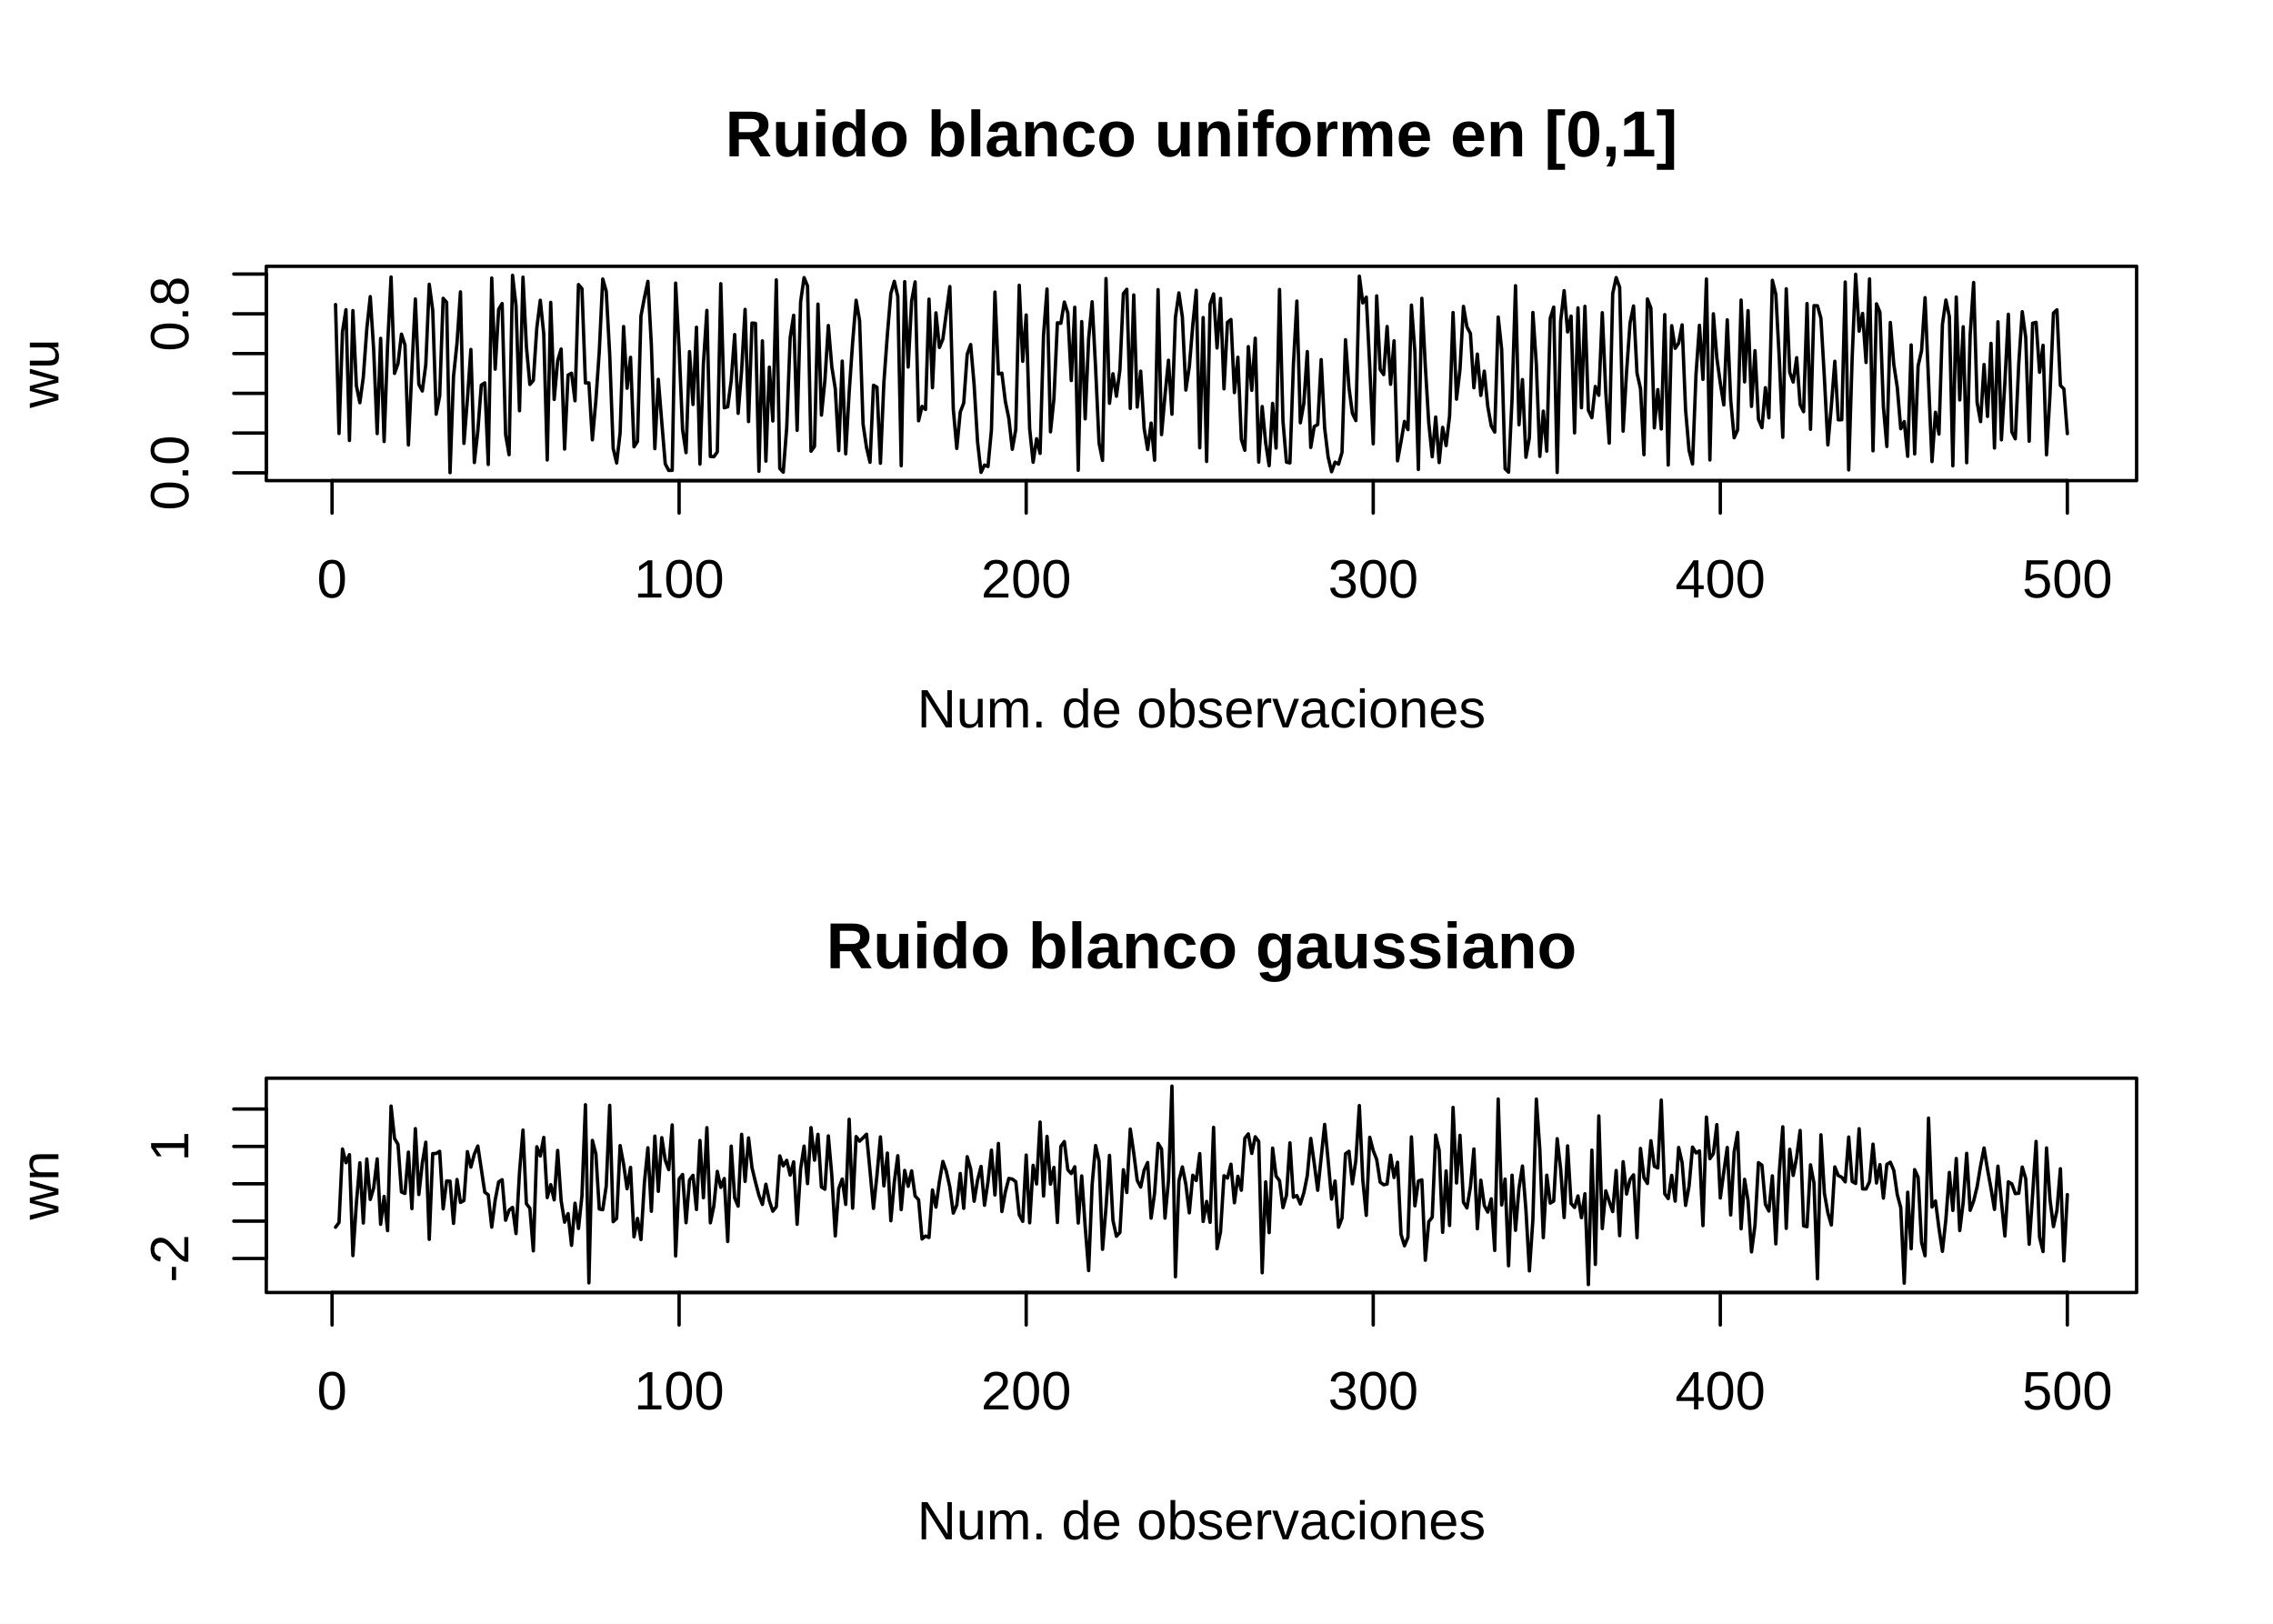
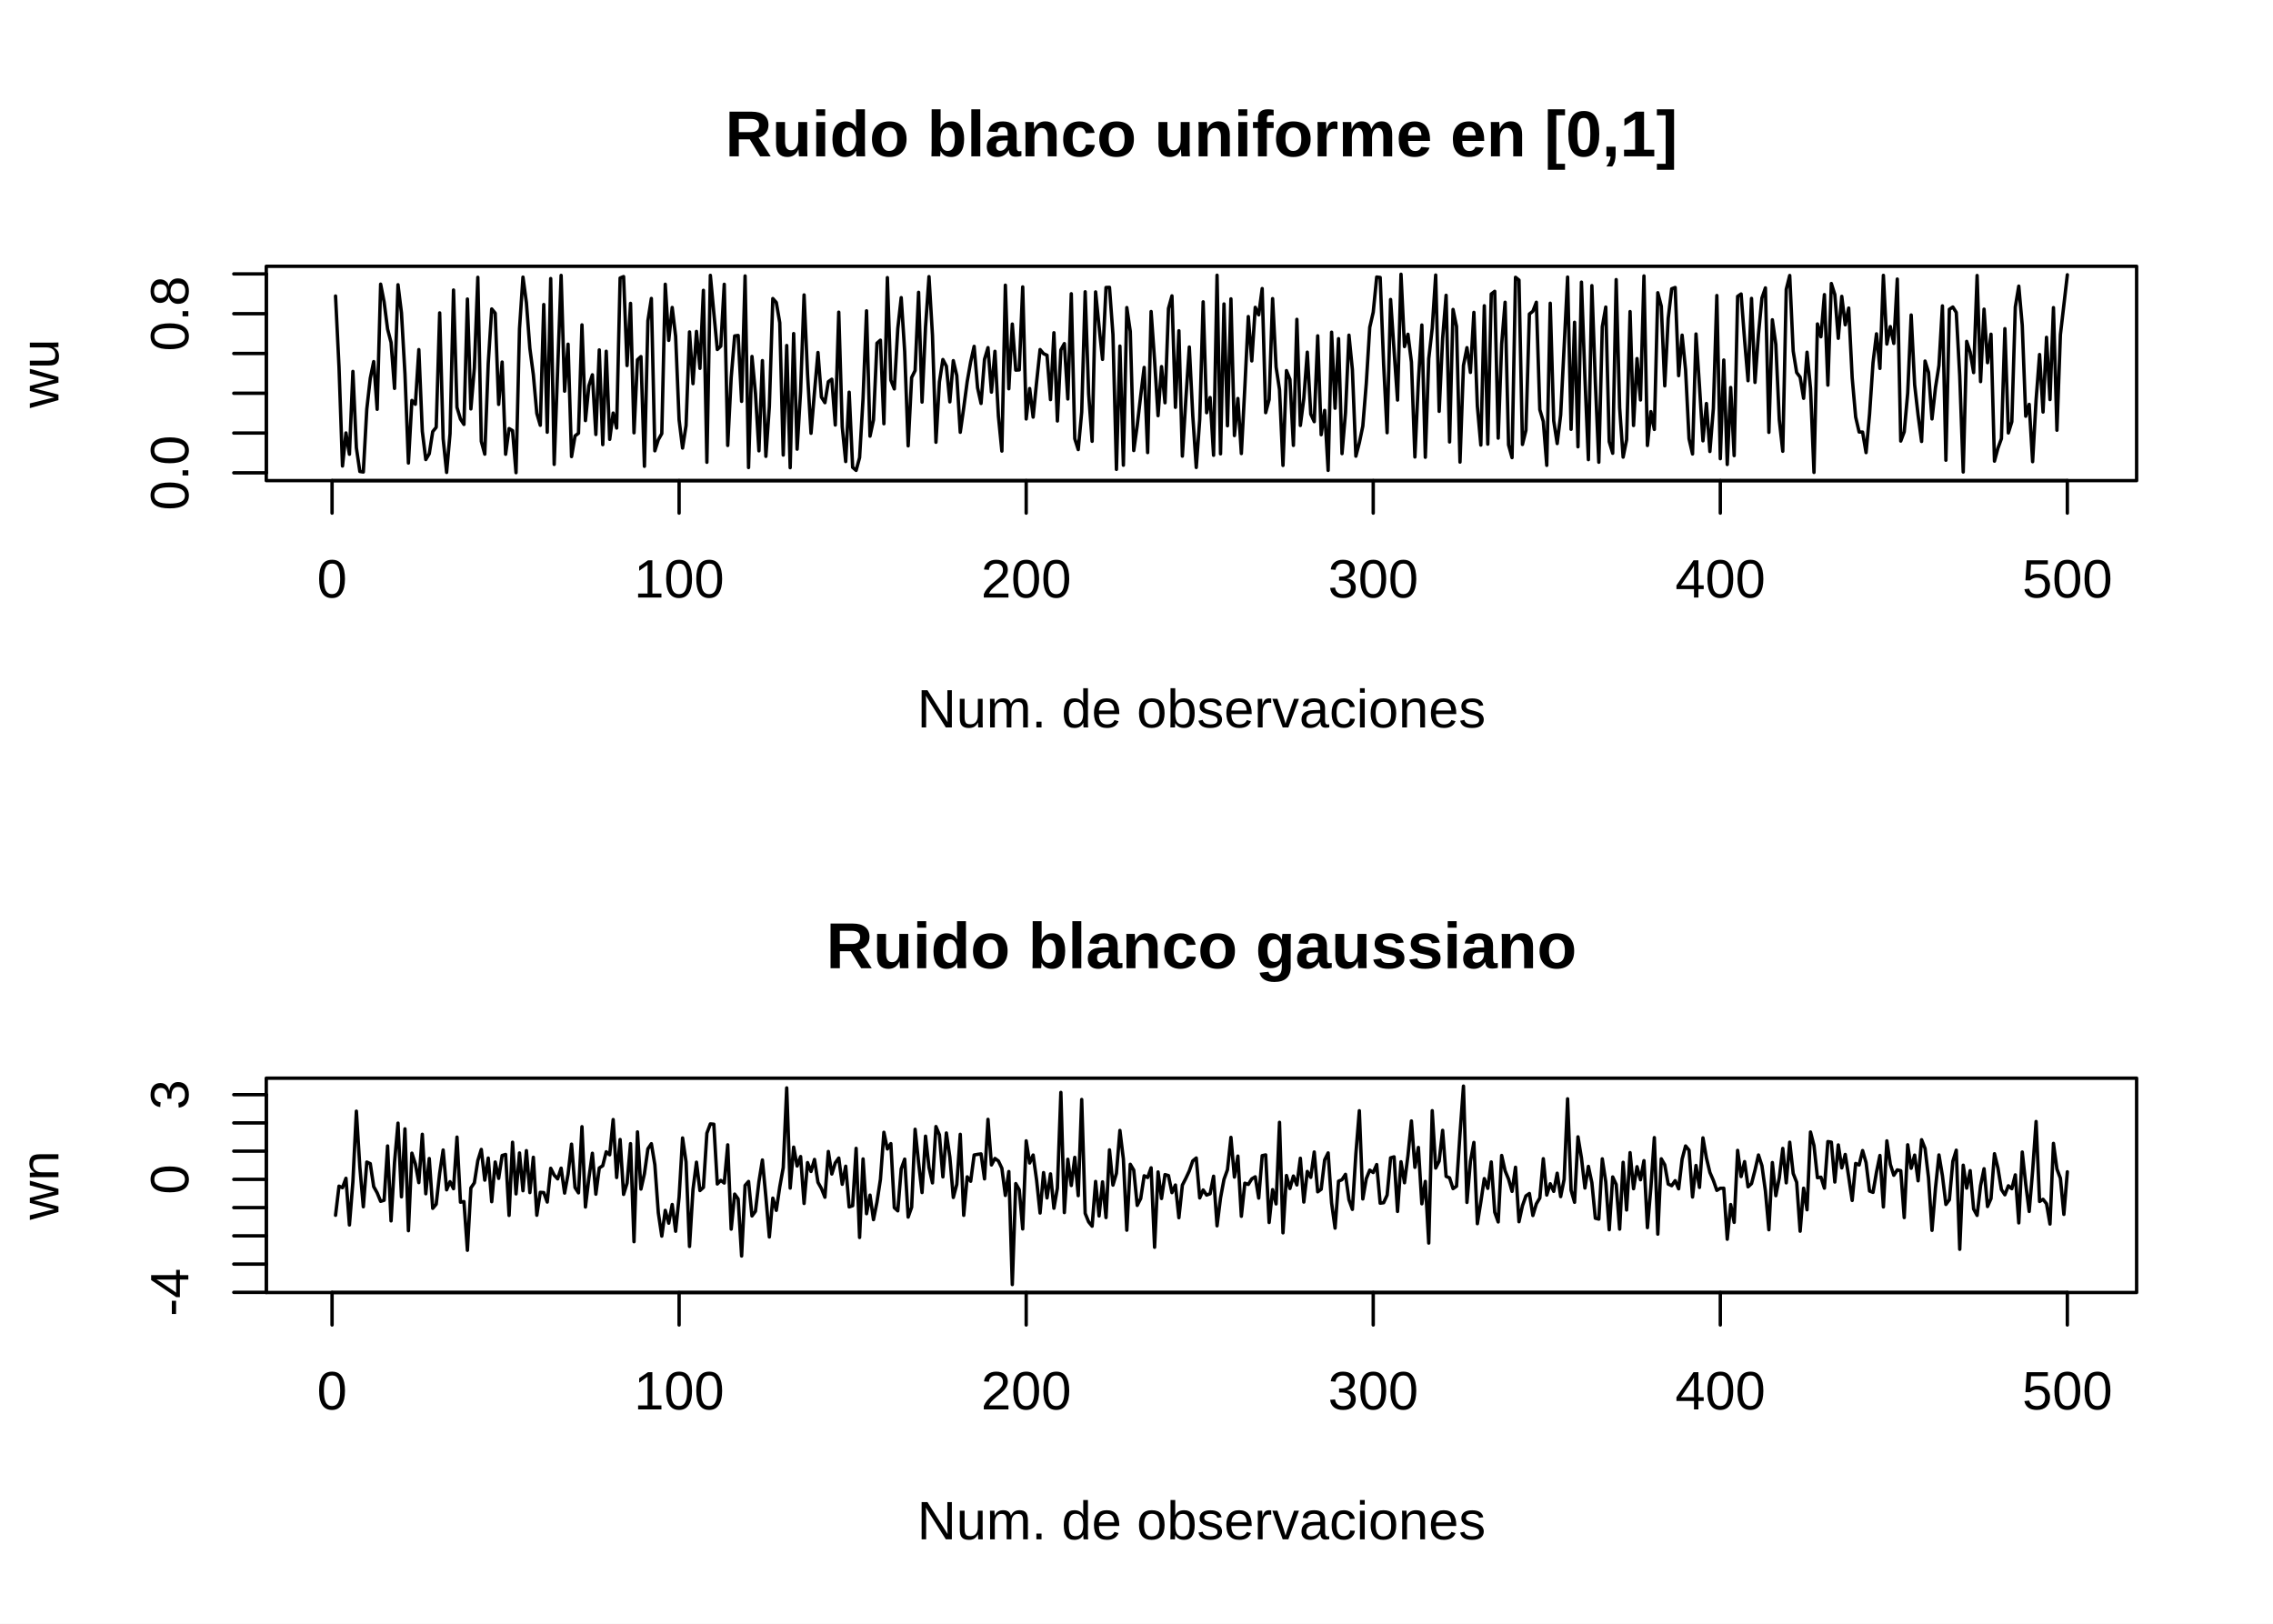
<svg xmlns="http://www.w3.org/2000/svg" viewBox="0 0 504.00 360.00">
  <defs>
    <style type="text/css">
    line, polyline, path, rect, circle {
      fill: none;
      stroke: #000000;
      stroke-linecap: round;
      stroke-linejoin: round;
      stroke-miterlimit: 10.00;
    }
  </style>
  </defs>
  <rect width="100%" height="100%" style="stroke: none; fill: #FFFFFF;" />
  <defs>
    <clipPath id="cpNTkuMDR8NDczLjc2fDEwNi41Nnw1OS4wNA==">
      <rect x="59.04" y="59.04" width="414.72" height="47.52" />
    </clipPath>
  </defs>
-   <polyline points="74.40,67.52 75.17,96.11 75.94,73.53 76.71,68.66 77.48,97.66 78.25,68.86 79.02,85.50 79.79,89.29 80.56,83.62 81.33,72.93 82.10,65.76 82.86,77.62 83.63,96.13 84.40,75.02 85.17,97.89 85.94,76.68 86.71,61.41 87.48,82.79 88.25,80.64 89.02,74.08 89.79,76.47 90.56,98.66 91.33,81.86 92.10,66.29 92.87,85.21 93.64,86.69 94.41,80.82 95.18,63.02 95.95,68.79 96.72,91.83 97.49,87.78 98.26,66.14 99.03,67.02 99.79,104.80 100.56,83.45 101.33,76.11 102.10,64.71 102.87,98.31 103.64,88.51 104.41,77.48 105.18,102.55 105.95,95.56 106.72,85.38 107.49,84.88 108.26,102.98 109.03,61.64 109.80,81.85 110.57,68.57 111.34,67.30 112.11,96.38 112.88,100.81 113.65,61.03 114.42,67.78 115.19,91.07 115.96,61.45 116.72,76.80 117.49,85.24 118.26,84.34 119.03,72.68 119.80,66.57 120.57,74.07 121.34,101.98 122.11,67.04 122.88,88.56 123.65,80.00 124.42,77.38 125.19,99.57 125.96,83.16 126.73,82.74 127.50,88.86 128.27,63.09 129.04,64.01 129.81,84.91 130.58,84.90 131.35,97.52 132.12,88.83 132.88,77.94 133.65,61.86 134.42,64.56 135.19,78.58 135.96,99.38 136.73,102.65 137.50,95.95 138.27,72.40 139.04,86.08 139.81,79.22 140.58,99.06 141.35,97.88 142.12,70.07 142.89,66.00 143.66,62.38 144.43,76.49 145.20,99.47 145.97,84.10 146.74,93.64 147.51,102.85 148.28,104.30 149.05,104.28 149.81,62.77 150.58,77.28 151.35,95.28 152.12,100.36 152.89,77.95 153.66,89.68 154.43,72.55 155.20,102.90 155.97,80.67 156.74,68.82 157.51,101.21 158.28,101.26 159.05,100.21 159.82,62.90 160.59,90.41 161.36,90.19 162.13,84.40 162.90,74.18 163.67,91.64 164.44,82.19 165.21,68.59 165.98,93.47 166.74,71.63 167.51,71.69 168.28,104.49 169.05,75.57 169.82,102.24 170.59,81.40 171.36,93.34 172.13,62.06 172.90,103.86 173.67,104.69 174.44,94.83 175.21,74.87 175.98,69.90 176.75,95.42 177.52,66.92 178.29,61.55 179.06,63.42 179.83,100.04 180.60,98.98 181.37,67.42 182.14,92.04 182.91,84.30 183.67,72.17 184.44,81.33 185.21,86.19 185.98,99.90 186.75,80.06 187.52,100.62 188.29,86.99 189.06,75.87 189.83,66.57 190.60,71.09 191.37,94.01 192.14,99.24 192.91,102.50 193.68,85.42 194.45,85.84 195.22,102.71 195.99,84.74 196.76,74.19 197.53,65.07 198.30,62.37 199.07,65.73 199.83,103.27 200.60,62.44 201.37,81.37 202.14,66.73 202.91,62.50 203.68,93.29 204.45,90.10 205.22,90.79 205.99,66.32 206.76,85.97 207.53,69.36 208.30,77.04 209.07,75.16 209.84,69.26 210.61,63.53 211.38,90.73 212.15,99.43 212.92,91.35 213.69,89.36 214.46,78.54 215.23,76.39 216.00,85.36 216.76,97.99 217.53,104.73 218.30,103.11 219.07,103.44 219.84,95.25 220.61,64.76 221.38,82.91 222.15,82.73 222.92,89.01 223.69,92.74 224.46,99.61 225.23,95.22 226.00,63.24 226.77,80.11 227.54,69.83 228.31,95.07 229.08,102.49 229.85,97.27 230.62,100.52 231.39,74.28 232.16,64.08 232.93,95.75 233.69,88.41 234.46,71.56 235.23,71.68 236.00,66.96 236.77,69.40 237.54,84.37 238.31,68.12 239.08,104.26 239.85,71.29 240.62,92.87 241.39,75.09 242.16,66.90 242.93,81.59 243.70,98.23 244.47,102.08 245.24,61.75 246.01,89.42 246.78,82.87 247.55,87.85 248.32,82.00 249.09,65.10 249.85,64.14 250.62,90.56 251.39,65.39 252.16,90.24 252.93,82.29 253.70,95.01 254.47,99.67 255.24,93.80 256.01,102.03 256.78,64.21 257.55,96.36 258.32,87.66 259.09,79.87 259.86,91.84 260.63,70.38 261.40,64.94 262.17,70.29 262.94,86.48 263.71,81.30 264.48,72.13 265.25,64.36 266.02,99.29 266.78,70.40 267.55,102.31 268.32,67.46 269.09,65.16 269.86,77.15 270.63,66.17 271.40,86.21 272.17,71.47 272.94,70.84 273.71,87.05 274.48,79.21 275.25,97.41 276.02,99.83 276.79,76.85 277.56,86.55 278.33,74.99 279.10,102.46 279.87,90.13 280.64,98.19 281.41,103.25 282.18,89.43 282.95,99.35 283.71,64.18 284.48,93.40 285.25,102.46 286.02,102.64 286.79,80.94 287.56,66.75 288.33,93.74 289.10,89.45 289.87,77.94 290.64,99.20 291.41,94.57 292.18,94.13 292.95,79.73 293.72,94.91 294.49,101.32 295.26,104.59 296.03,102.46 296.80,102.91 297.57,100.28 298.34,75.32 299.11,85.91 299.87,91.63 300.64,93.25 301.41,61.22 302.18,67.16 302.95,65.88 303.72,81.30 304.49,98.40 305.26,65.60 306.03,81.92 306.80,83.05 307.57,72.39 308.34,85.20 309.11,75.56 309.88,102.17 310.65,97.96 311.42,93.43 312.19,95.26 312.96,67.64 313.73,78.02 314.50,104.09 315.27,66.15 316.04,81.17 316.80,93.69 317.57,101.27 318.34,92.46 319.11,102.56 319.88,94.75 320.65,98.79 321.42,92.24 322.19,69.29 322.96,88.50 323.73,81.88 324.50,67.93 325.27,72.47 326.04,73.93 326.81,85.98 327.58,78.50 328.35,87.67 329.12,82.29 329.89,90.11 330.66,94.43 331.43,95.80 332.20,70.29 332.97,77.48 333.73,103.93 334.50,104.69 335.27,88.45 336.04,63.34 336.81,94.18 337.58,84.16 338.35,101.38 339.12,97.03 339.89,69.28 340.66,80.77 341.43,101.19 342.20,91.15 342.97,100.03 343.74,70.58 344.51,68.09 345.28,104.75 346.05,71.18 346.82,64.44 347.59,73.59 348.36,70.08 349.13,95.98 349.89,68.26 350.66,90.41 351.43,67.92 352.20,90.98 352.97,92.61 353.74,85.68 354.51,87.65 355.28,69.33 356.05,86.88 356.82,98.25 357.59,65.10 358.36,61.54 359.13,63.71 359.90,95.60 360.67,82.34 361.44,71.59 362.21,67.83 362.98,82.72 363.75,86.15 364.52,100.81 365.29,66.28 366.06,68.31 366.82,94.86 367.59,86.38 368.36,95.11 369.13,69.76 369.90,103.11 370.67,72.21 371.44,77.23 372.21,76.09 372.98,72.02 373.75,90.85 374.52,99.86 375.29,102.87 376.06,83.01 376.83,72.12 377.60,84.11 378.37,61.85 379.14,101.98 379.91,69.57 380.68,79.35 381.45,84.96 382.22,89.77 382.99,70.90 383.75,88.65 384.52,97.06 385.29,95.32 386.06,66.53 386.83,84.67 387.60,68.86 388.37,90.11 389.14,77.75 389.91,92.98 390.68,94.82 391.45,85.95 392.22,92.63 392.99,62.15 393.76,65.23 394.53,79.54 395.30,96.95 396.07,64.03 396.84,82.54 397.61,84.70 398.38,79.30 399.15,89.69 399.92,91.28 400.68,67.30 401.45,95.18 402.22,67.76 402.99,67.79 403.76,70.57 404.53,83.81 405.30,98.64 406.07,90.05 406.84,80.10 407.61,93.08 408.38,93.06 409.15,62.52 409.92,104.18 410.69,79.27 411.46,60.80 412.23,73.42 413.00,69.49 413.77,80.37 414.54,61.84 415.31,99.95 416.08,67.36 416.84,69.21 417.61,90.18 418.38,98.99 419.15,71.49 419.92,80.79 420.69,85.89 421.46,95.06 422.23,93.47 423.00,101.17 423.77,76.48 424.54,100.64 425.31,81.13 426.08,77.72 426.85,66.00 427.62,84.50 428.39,102.34 429.16,91.40 429.93,96.25 430.70,71.92 431.47,66.52 432.24,70.23 433.01,103.28 433.77,65.85 434.54,88.68 435.31,72.44 436.08,102.59 436.85,74.27 437.62,62.63 438.39,89.20 439.16,93.48 439.93,80.81 440.70,92.33 441.47,76.12 442.24,99.33 443.01,71.34 443.78,97.51 444.55,84.77 445.32,69.67 446.09,95.76 446.86,97.30 447.63,80.59 448.40,69.10 449.17,74.77 449.94,97.82 450.70,71.66 451.47,71.46 452.24,82.53 453.01,76.55 453.78,100.83 454.55,87.52 455.32,69.41 456.09,68.69 456.86,85.45 457.63,86.23 458.40,96.14 " style="stroke-width: 0.75;" clip-path="url(#cpNTkuMDR8NDczLjc2fDEwNi41Nnw1OS4wNA==)" />
+   <polyline points="74.40,65.63 75.17,81.36 75.94,103.32 76.71,95.99 77.48,100.71 78.25,82.35 79.02,99.28 79.79,104.53 80.56,104.65 81.33,90.71 82.10,83.88 82.86,80.17 83.63,90.75 84.40,63.00 85.17,66.95 85.94,72.96 86.71,75.93 87.48,86.11 88.25,63.13 89.02,69.37 89.79,82.87 90.56,102.66 91.33,88.78 92.10,89.63 92.87,77.51 93.64,95.62 94.41,101.89 95.18,100.60 95.95,95.69 96.72,94.74 97.49,69.37 98.26,97.25 99.03,104.74 99.79,96.14 100.56,64.30 101.33,90.32 102.10,92.91 102.87,94.10 103.64,66.30 104.41,90.66 105.18,81.57 105.95,61.48 106.72,97.84 107.49,100.69 108.26,80.59 109.03,68.50 109.80,69.43 110.57,89.66 111.34,80.27 112.11,100.71 112.88,95.02 113.65,95.47 114.42,104.80 115.19,72.88 115.96,61.44 116.72,67.09 117.49,77.24 118.26,83.09 119.03,91.66 119.80,94.29 120.57,67.52 121.34,95.83 122.11,61.76 122.88,102.96 123.65,81.94 124.42,61.06 125.19,86.73 125.96,76.31 126.73,101.23 127.50,96.66 128.27,96.05 129.04,72.03 129.81,93.25 130.58,85.52 131.35,83.10 132.12,96.33 132.88,77.58 133.65,98.58 134.42,77.88 135.19,97.41 135.96,91.58 136.73,94.90 137.50,61.64 138.27,61.32 139.04,81.05 139.81,67.26 140.58,95.96 141.35,79.76 142.12,79.06 142.89,103.38 143.66,71.13 144.43,66.17 145.20,99.95 145.97,97.50 146.74,96.13 147.51,63.02 148.28,75.47 149.05,68.17 149.81,74.56 150.58,93.10 151.35,99.34 152.12,94.35 152.89,73.59 153.66,85.06 154.43,73.48 155.20,81.67 155.97,64.37 156.74,102.49 157.51,61.05 158.28,69.36 159.05,77.49 159.82,76.75 160.59,63.03 161.36,98.76 162.13,83.70 162.90,74.48 163.67,74.37 164.44,88.99 165.21,61.18 165.98,103.66 166.74,79.03 167.51,87.25 168.28,99.96 169.05,79.95 169.82,101.18 170.59,90.15 171.36,66.19 172.13,67.06 172.90,71.55 173.67,100.89 174.44,76.60 175.21,103.69 175.98,73.96 176.75,99.59 177.52,86.76 178.29,65.39 179.06,82.97 179.83,96.06 180.60,86.89 181.37,78.15 182.14,88.06 182.91,89.28 183.67,84.63 184.44,84.08 185.21,94.23 185.98,69.21 186.75,94.62 187.52,102.33 188.29,86.95 189.06,103.62 189.83,104.29 190.60,101.46 191.37,88.31 192.14,68.91 192.91,96.70 193.68,93.09 194.45,76.09 195.22,75.42 195.99,93.95 196.76,61.55 197.53,84.28 198.30,86.23 199.07,72.86 199.83,65.99 200.60,77.96 201.37,98.85 202.14,83.70 202.91,82.16 203.68,64.81 204.45,89.15 205.22,72.49 205.99,61.33 206.76,74.34 207.53,98.05 208.30,84.68 209.07,79.71 209.84,81.18 210.61,89.10 211.38,79.96 212.15,83.26 212.92,95.84 213.69,90.42 214.46,84.60 215.23,80.22 216.00,76.79 216.76,85.97 217.53,89.45 218.30,79.67 219.07,77.07 219.84,86.94 220.61,77.89 221.38,92.24 222.15,100.01 222.92,63.23 223.69,86.20 224.46,71.85 225.23,82.06 226.00,82.01 226.77,63.61 227.54,92.89 228.31,86.14 229.08,92.48 229.85,84.69 230.62,77.50 231.39,78.41 232.16,78.76 232.93,88.60 233.69,73.77 234.46,93.34 235.23,77.59 236.00,76.18 236.77,88.46 237.54,65.13 238.31,97.26 239.08,99.68 239.85,91.34 240.62,64.69 241.39,87.31 242.16,97.84 242.93,64.72 243.70,72.41 244.47,79.68 245.24,63.74 246.01,63.71 246.78,74.17 247.55,104.07 248.32,76.73 249.09,103.14 249.85,68.19 250.62,73.48 251.39,99.89 252.16,94.34 252.93,87.74 253.70,81.46 254.47,100.34 255.24,69.07 256.01,79.91 256.78,92.16 257.55,81.28 258.32,89.30 259.09,68.40 259.86,65.60 260.63,90.31 261.40,73.33 262.17,101.13 262.94,88.52 263.71,76.94 264.48,92.19 265.25,103.64 266.02,93.02 266.78,66.92 267.55,91.50 268.32,88.14 269.09,100.94 269.86,61.02 270.63,100.62 271.40,67.39 272.17,94.40 272.94,66.26 273.71,96.57 274.48,88.35 275.25,100.55 276.02,85.87 276.79,70.18 277.56,80.02 278.33,68.14 279.10,69.80 279.87,63.98 280.64,91.49 281.41,88.59 282.18,66.21 282.95,81.37 283.71,86.37 284.48,103.19 285.25,82.17 286.02,84.10 286.79,98.75 287.56,70.80 288.33,94.33 289.10,88.35 289.87,78.08 290.64,91.81 291.41,93.49 292.18,74.46 292.95,96.38 293.72,90.99 294.49,104.29 295.26,73.65 296.03,90.51 296.80,75.09 297.57,100.57 298.34,91.51 299.11,74.31 299.87,81.97 300.64,101.14 301.41,98.17 302.18,94.48 302.95,85.02 303.72,72.57 304.49,69.23 305.26,61.42 306.03,61.52 306.80,80.80 307.57,95.94 308.34,66.40 309.11,77.73 309.88,88.70 310.65,60.80 311.42,76.84 312.19,74.11 312.96,80.27 313.73,101.32 314.50,84.55 315.27,72.06 316.04,101.38 316.80,79.54 317.57,72.78 318.34,60.98 319.11,91.20 319.88,75.01 320.65,65.47 321.42,97.99 322.19,68.61 322.96,72.38 323.73,102.45 324.50,81.04 325.27,77.08 326.04,82.57 326.81,69.26 327.58,90.05 328.35,98.68 329.12,67.79 329.89,98.47 330.66,65.19 331.43,64.59 332.20,97.14 332.97,76.26 333.73,67.01 334.50,98.64 335.27,101.46 336.04,61.48 336.81,62.10 337.58,98.54 338.35,95.41 339.12,69.62 339.89,69.01 340.66,67.01 341.43,90.83 342.20,93.44 342.97,103.17 343.74,67.23 344.51,93.28 345.28,98.34 346.05,92.00 346.82,76.88 347.59,61.43 348.36,95.18 349.13,71.45 349.89,99.06 350.66,62.55 351.43,83.77 352.20,101.91 352.97,63.33 353.74,84.72 354.51,102.48 355.28,72.46 356.05,68.08 356.82,97.92 357.59,100.49 358.36,61.99 359.13,90.41 359.90,101.35 360.67,97.51 361.44,69.08 362.21,94.34 362.98,79.50 363.75,88.68 364.52,61.18 365.29,98.77 366.06,91.26 366.82,95.21 367.59,64.90 368.36,67.88 369.13,85.55 369.90,70.56 370.67,64.03 371.44,63.74 372.21,83.29 372.98,74.31 373.75,82.01 374.52,97.29 375.29,100.65 376.06,74.05 376.83,85.57 377.60,97.74 378.37,89.46 379.14,100.10 379.91,90.55 380.68,65.52 381.45,101.70 382.22,79.82 382.99,102.98 383.75,85.91 384.52,101.02 385.29,65.71 386.06,65.18 386.83,75.37 387.60,84.41 388.37,66.16 389.14,84.79 389.91,74.11 390.68,66.07 391.45,63.83 392.22,95.86 392.99,70.90 393.76,76.36 394.53,93.07 395.30,100.05 396.07,64.16 396.84,61.08 397.61,77.83 398.38,82.60 399.15,83.62 399.92,88.31 400.68,78.09 401.45,86.10 402.22,104.74 402.99,71.82 403.76,74.67 404.53,65.32 405.30,85.39 406.07,62.86 406.84,65.30 407.61,75.01 408.38,65.71 409.15,72.01 409.92,68.30 410.69,83.74 411.46,92.45 412.23,95.78 413.00,95.80 413.77,100.35 414.54,91.87 415.31,80.45 416.08,74.01 416.84,81.68 417.61,61.05 418.38,76.28 419.15,72.41 419.92,76.14 420.69,61.87 421.46,97.79 422.23,95.73 423.00,87.15 423.77,69.84 424.54,85.29 425.31,92.08 426.08,97.88 426.85,80.05 427.62,82.57 428.39,92.88 429.16,85.96 429.93,81.02 430.70,67.82 431.47,102.04 432.24,68.58 433.01,68.07 433.77,69.27 434.54,83.34 435.31,104.65 436.08,75.69 436.85,78.07 437.62,82.61 438.39,61.08 439.16,84.61 439.93,68.54 440.70,80.41 441.47,74.10 442.24,102.24 443.01,99.37 443.78,97.25 444.55,72.86 445.32,95.99 446.09,93.50 446.86,68.07 447.63,63.44 448.40,72.12 449.17,92.28 449.94,89.65 450.70,102.36 451.47,88.66 452.24,78.60 453.01,91.35 453.78,74.79 454.55,88.59 455.32,68.20 456.09,95.39 456.86,74.20 457.63,67.59 458.40,60.92 " style="stroke-width: 0.75;" clip-path="url(#cpNTkuMDR8NDczLjc2fDEwNi41Nnw1OS4wNA==)" />
  <defs>
    <clipPath id="cpMHw1MDR8MzYwfDA=">
      <rect x="0.00" y="0.00" width="504.00" height="360.00" />
    </clipPath>
  </defs>
  <line x1="73.63" y1="106.56" x2="458.40" y2="106.56" style="stroke-width: 0.75;" clip-path="url(#cpMHw1MDR8MzYwfDA=)" />
  <line x1="73.63" y1="106.56" x2="73.63" y2="113.76" style="stroke-width: 0.75;" clip-path="url(#cpMHw1MDR8MzYwfDA=)" />
  <line x1="150.58" y1="106.56" x2="150.58" y2="113.76" style="stroke-width: 0.75;" clip-path="url(#cpMHw1MDR8MzYwfDA=)" />
  <line x1="227.54" y1="106.56" x2="227.54" y2="113.76" style="stroke-width: 0.75;" clip-path="url(#cpMHw1MDR8MzYwfDA=)" />
  <line x1="304.49" y1="106.56" x2="304.49" y2="113.76" style="stroke-width: 0.75;" clip-path="url(#cpMHw1MDR8MzYwfDA=)" />
  <line x1="381.45" y1="106.56" x2="381.45" y2="113.76" style="stroke-width: 0.75;" clip-path="url(#cpMHw1MDR8MzYwfDA=)" />
  <line x1="458.40" y1="106.56" x2="458.40" y2="113.76" style="stroke-width: 0.75;" clip-path="url(#cpMHw1MDR8MzYwfDA=)" />
  <g clip-path="url(#cpMHw1MDR8MzYwfDA=)">
    <text x="70.29" y="132.48" style="font-size: 12.00px; font-family: Arial;" textLength="6.67px" lengthAdjust="spacingAndGlyphs">0</text>
  </g>
  <g clip-path="url(#cpMHw1MDR8MzYwfDA=)">
    <text x="140.57" y="132.48" style="font-size: 12.00px; font-family: Arial;" textLength="20.02px" lengthAdjust="spacingAndGlyphs">100</text>
  </g>
  <g clip-path="url(#cpMHw1MDR8MzYwfDA=)">
    <text x="217.53" y="132.48" style="font-size: 12.00px; font-family: Arial;" textLength="20.02px" lengthAdjust="spacingAndGlyphs">200</text>
  </g>
  <g clip-path="url(#cpMHw1MDR8MzYwfDA=)">
    <text x="294.48" y="132.48" style="font-size: 12.00px; font-family: Arial;" textLength="20.02px" lengthAdjust="spacingAndGlyphs">300</text>
  </g>
  <g clip-path="url(#cpMHw1MDR8MzYwfDA=)">
    <text x="371.44" y="132.48" style="font-size: 12.00px; font-family: Arial;" textLength="20.02px" lengthAdjust="spacingAndGlyphs">400</text>
  </g>
  <g clip-path="url(#cpMHw1MDR8MzYwfDA=)">
    <text x="448.39" y="132.48" style="font-size: 12.00px; font-family: Arial;" textLength="20.02px" lengthAdjust="spacingAndGlyphs">500</text>
  </g>
-   <line x1="59.04" y1="104.83" x2="59.04" y2="60.76" style="stroke-width: 0.75;" clip-path="url(#cpMHw1MDR8MzYwfDA=)" />
+   <line x1="59.04" y1="104.83" x2="59.04" y2="60.73" style="stroke-width: 0.75;" clip-path="url(#cpMHw1MDR8MzYwfDA=)" />
  <line x1="59.04" y1="104.83" x2="51.84" y2="104.83" style="stroke-width: 0.75;" clip-path="url(#cpMHw1MDR8MzYwfDA=)" />
-   <line x1="59.04" y1="96.02" x2="51.84" y2="96.02" style="stroke-width: 0.75;" clip-path="url(#cpMHw1MDR8MzYwfDA=)" />
-   <line x1="59.04" y1="87.21" x2="51.84" y2="87.21" style="stroke-width: 0.75;" clip-path="url(#cpMHw1MDR8MzYwfDA=)" />
-   <line x1="59.04" y1="78.39" x2="51.84" y2="78.39" style="stroke-width: 0.75;" clip-path="url(#cpMHw1MDR8MzYwfDA=)" />
-   <line x1="59.04" y1="69.58" x2="51.84" y2="69.58" style="stroke-width: 0.75;" clip-path="url(#cpMHw1MDR8MzYwfDA=)" />
-   <line x1="59.04" y1="60.76" x2="51.84" y2="60.76" style="stroke-width: 0.75;" clip-path="url(#cpMHw1MDR8MzYwfDA=)" />
+   <line x1="59.04" y1="96.01" x2="51.84" y2="96.01" style="stroke-width: 0.75;" clip-path="url(#cpMHw1MDR8MzYwfDA=)" />
+   <line x1="59.04" y1="87.19" x2="51.84" y2="87.19" style="stroke-width: 0.75;" clip-path="url(#cpMHw1MDR8MzYwfDA=)" />
+   <line x1="59.04" y1="78.37" x2="51.84" y2="78.37" style="stroke-width: 0.75;" clip-path="url(#cpMHw1MDR8MzYwfDA=)" />
+   <line x1="59.04" y1="69.55" x2="51.84" y2="69.55" style="stroke-width: 0.75;" clip-path="url(#cpMHw1MDR8MzYwfDA=)" />
+   <line x1="59.04" y1="60.73" x2="51.84" y2="60.73" style="stroke-width: 0.75;" clip-path="url(#cpMHw1MDR8MzYwfDA=)" />
  <g clip-path="url(#cpMHw1MDR8MzYwfDA=)">
    <text transform="translate(41.76,113.18) rotate(-90)" style="font-size: 12.00px; font-family: Arial;" textLength="16.68px" lengthAdjust="spacingAndGlyphs">0.0</text>
  </g>
  <g clip-path="url(#cpMHw1MDR8MzYwfDA=)">
-     <text transform="translate(41.76,77.92) rotate(-90)" style="font-size: 12.00px; font-family: Arial;" textLength="16.68px" lengthAdjust="spacingAndGlyphs">0.8</text>
+     <text transform="translate(41.76,77.89) rotate(-90)" style="font-size: 12.00px; font-family: Arial;" textLength="16.68px" lengthAdjust="spacingAndGlyphs">0.8</text>
  </g>
  <polyline points="59.04,106.56 473.76,106.56 473.76,59.04 59.04,59.04 59.04,106.56 " style="stroke-width: 0.75;" clip-path="url(#cpMHw1MDR8MzYwfDA=)" />
  <defs>
    <clipPath id="cpMHw1MDR8MTgwfDA=">
      <rect x="0.00" y="0.00" width="504.00" height="180.00" />
    </clipPath>
  </defs>
  <g clip-path="url(#cpMHw1MDR8MTgwfDA=)">
    <text x="160.79" y="34.67" style="font-size: 14.40px; font-weight: bold; font-family: Arial;" textLength="211.21px" lengthAdjust="spacingAndGlyphs">Ruido blanco uniforme en [0,1]</text>
  </g>
  <g clip-path="url(#cpMHw1MDR8MTgwfDA=)">
    <text x="203.37" y="161.28" style="font-size: 12.00px; font-family: Arial;" textLength="126.06px" lengthAdjust="spacingAndGlyphs">Num. de observaciones</text>
  </g>
  <g clip-path="url(#cpMHw1MDR8MTgwfDA=)">
    <text transform="translate(12.96,90.47) rotate(-90)" style="font-size: 12.00px; font-family: Arial;" textLength="15.34px" lengthAdjust="spacingAndGlyphs">wu</text>
  </g>
  <defs>
    <clipPath id="cpNTkuMDR8NDczLjc2fDI4Ni41NnwyMzkuMDQ=">
      <rect x="59.04" y="239.04" width="414.72" height="47.52" />
    </clipPath>
  </defs>
-   <polyline points="74.40,272.09 75.17,271.05 75.94,254.75 76.71,257.79 77.48,256.00 78.25,278.38 79.02,266.77 79.79,257.80 80.56,271.16 81.33,256.96 82.10,265.93 82.86,263.37 83.63,256.94 84.40,271.44 85.17,265.26 85.94,272.85 86.71,245.23 87.48,252.41 88.25,253.72 89.02,264.27 89.79,264.60 90.56,255.43 91.33,267.98 92.10,250.23 92.87,264.84 93.64,257.90 94.41,253.24 95.18,274.78 95.95,255.77 96.72,255.74 97.49,255.26 98.26,268.01 99.03,261.83 99.79,261.88 100.56,271.24 101.33,261.51 102.10,266.59 102.87,266.17 103.64,255.33 104.41,258.76 105.18,255.87 105.95,254.08 106.72,259.19 107.49,264.32 108.26,264.91 109.03,272.07 109.80,266.07 110.57,262.05 111.34,261.55 112.11,270.54 112.88,268.31 113.65,267.69 114.42,273.50 115.19,259.96 115.96,250.55 116.72,266.88 117.49,267.88 118.26,277.33 119.03,254.25 119.80,256.30 120.57,252.18 121.34,265.52 122.11,262.65 122.88,266.03 123.65,255.06 124.42,266.17 125.19,270.97 125.96,269.07 126.73,276.11 127.50,266.77 128.27,272.37 129.04,265.10 129.81,244.93 130.58,284.42 131.35,252.84 132.12,255.81 132.88,268.05 133.65,268.21 134.42,262.97 135.19,245.06 135.96,270.86 136.73,270.15 137.50,253.99 138.27,258.07 139.04,263.56 139.81,258.82 140.58,274.22 141.35,270.15 142.12,274.83 142.89,262.16 143.66,254.47 144.43,268.55 145.20,251.89 145.97,264.13 146.74,252.23 147.51,257.23 148.28,259.32 149.05,249.41 149.81,278.46 150.58,261.41 151.35,260.40 152.12,271.09 152.89,261.62 153.66,260.58 154.43,268.16 155.20,252.85 155.97,265.55 156.74,250.01 157.51,271.11 158.28,267.37 159.05,259.71 159.82,263.25 160.59,261.29 161.36,275.26 162.13,254.11 162.90,265.57 163.67,267.42 164.44,251.49 165.21,261.93 165.98,252.28 166.74,258.87 167.51,262.07 168.28,265.02 169.05,267.04 169.82,262.55 170.59,266.21 171.36,268.54 172.13,267.57 172.90,256.27 173.67,258.48 174.44,257.25 175.21,260.53 175.98,257.59 176.75,271.44 177.52,259.20 178.29,254.11 179.06,262.42 179.83,250.01 180.60,257.22 181.37,251.49 182.14,263.17 182.91,263.66 183.67,251.84 184.44,260.60 185.21,274.02 185.98,263.50 186.75,261.41 187.52,267.03 188.29,248.15 189.06,267.87 189.83,251.99 190.60,253.01 191.37,252.27 192.14,251.47 192.91,259.55 193.68,267.91 194.45,260.58 195.22,252.06 195.99,262.93 196.76,255.64 197.53,270.66 198.30,262.03 199.07,256.23 199.83,268.19 200.60,259.50 201.37,263.02 202.14,259.59 202.91,265.17 203.68,265.98 204.45,274.70 205.22,274.04 205.99,274.37 206.76,263.83 207.53,267.64 208.30,261.96 209.07,257.50 209.84,259.73 210.61,263.20 211.38,268.96 212.15,267.18 212.92,260.18 213.69,267.90 214.46,256.45 215.23,259.20 216.00,266.32 216.76,261.65 217.53,258.61 218.30,267.22 219.07,262.01 219.84,255.00 220.61,264.95 221.38,253.51 222.15,268.61 222.92,264.26 223.69,261.27 224.46,261.41 225.23,262.00 226.00,269.34 226.77,270.79 227.54,256.09 228.31,271.11 229.08,258.37 229.85,262.50 230.62,248.77 231.39,265.18 232.16,251.95 232.93,262.54 233.69,258.83 234.46,271.04 235.23,254.16 236.00,253.09 236.77,259.35 237.54,260.19 238.31,258.68 239.08,271.16 239.85,260.71 240.62,271.92 241.39,281.70 242.16,262.67 242.93,253.98 243.70,257.41 244.47,276.99 245.24,267.71 246.01,256.16 246.78,270.57 247.55,274.08 248.32,273.25 249.09,259.34 249.85,264.39 250.62,250.33 251.39,255.63 252.16,261.71 252.93,263.20 253.70,259.44 254.47,257.74 255.24,270.08 256.01,264.56 256.78,253.50 257.55,254.74 258.32,270.08 259.09,261.78 259.86,240.80 260.63,283.07 261.40,261.84 262.17,258.72 262.94,262.56 263.71,268.90 264.48,260.56 265.25,261.74 266.02,255.76 266.78,270.81 267.55,266.37 268.32,271.01 269.09,249.94 269.86,276.85 270.63,273.10 271.40,260.67 272.17,261.19 272.94,258.12 273.71,266.67 274.48,260.79 275.25,263.89 276.02,252.38 276.79,251.39 277.56,255.73 278.33,252.03 279.10,253.08 279.87,282.19 280.64,262.03 281.41,273.29 282.18,254.55 282.95,260.74 283.71,261.76 284.48,267.74 285.25,265.03 286.02,253.38 286.79,265.44 287.56,265.07 288.33,266.94 289.10,264.47 289.87,260.67 290.64,252.41 291.41,257.91 292.18,263.90 292.95,256.64 293.72,249.29 294.49,257.26 295.26,265.86 296.03,261.84 296.80,272.09 297.57,270.07 298.34,255.81 299.11,255.25 299.87,262.46 300.64,257.25 301.41,245.11 302.18,261.67 302.95,269.47 303.72,252.15 304.49,255.10 305.26,257.07 306.03,262.10 306.80,262.67 307.57,262.52 308.34,256.11 309.11,261.06 309.88,257.68 310.65,273.66 311.42,276.21 312.19,274.32 312.96,252.06 313.73,267.35 314.50,261.85 315.27,261.58 316.04,279.41 316.80,270.86 317.57,269.89 318.34,251.65 319.11,255.02 319.88,273.23 320.65,259.60 321.42,271.71 322.19,245.53 322.96,262.28 323.73,251.71 324.50,266.56 325.27,267.82 326.04,263.16 326.81,254.74 327.58,272.44 328.35,261.66 329.12,267.27 329.89,268.73 330.66,265.79 331.43,277.24 332.20,243.66 332.97,267.15 333.73,261.42 334.50,280.64 335.27,260.55 336.04,272.77 336.81,263.45 337.58,258.52 338.35,268.25 339.12,281.77 339.89,270.44 340.66,243.68 341.43,254.85 342.20,274.40 342.97,260.55 343.74,266.74 344.51,266.28 345.28,252.46 346.05,259.23 346.82,269.94 347.59,254.05 348.36,266.83 349.13,267.71 349.89,265.15 350.66,269.97 351.43,264.67 352.20,284.80 352.97,255.00 353.74,280.34 354.51,247.41 355.28,272.38 356.05,264.02 356.82,266.38 357.59,268.63 358.36,259.51 359.13,273.97 359.90,257.56 360.67,264.73 361.44,261.51 362.21,260.47 362.98,274.41 363.75,254.62 364.52,261.12 365.29,262.39 366.06,252.91 366.82,258.58 367.59,258.96 368.36,243.90 369.13,264.69 369.90,265.75 370.67,260.58 371.44,266.30 372.21,254.40 372.98,257.76 373.75,267.25 374.52,262.98 375.29,254.32 376.06,255.62 376.83,255.17 377.60,271.73 378.37,247.67 379.14,256.89 379.91,255.77 380.68,249.34 381.45,265.61 382.22,259.87 382.99,254.41 383.75,269.37 384.52,255.41 385.29,251.08 386.06,272.45 386.83,261.47 387.60,266.24 388.37,277.56 389.14,271.66 389.91,257.77 390.68,258.34 391.45,267.01 392.22,268.50 392.99,260.70 393.76,275.78 394.53,259.89 395.30,249.82 396.07,272.35 396.84,254.80 397.61,260.61 398.38,256.58 399.15,250.63 399.92,271.79 400.68,271.98 401.45,258.25 402.22,262.32 402.99,283.53 403.76,251.60 404.53,264.55 405.30,268.90 406.07,271.60 406.84,258.71 407.61,260.63 408.38,261.01 409.15,262.03 409.92,252.09 410.69,261.95 411.46,262.38 412.23,250.25 413.00,263.60 413.77,263.61 414.54,262.00 415.31,253.67 416.08,262.28 416.84,258.21 417.61,265.64 418.38,258.16 419.15,257.68 419.92,259.50 420.69,264.87 421.46,267.72 422.23,284.50 423.00,264.33 423.77,276.87 424.54,259.32 425.31,261.03 426.08,275.45 426.85,278.41 427.62,247.89 428.39,267.61 429.16,266.27 429.93,272.29 430.70,277.43 431.47,270.31 432.24,259.94 433.01,268.37 433.77,256.85 434.54,272.83 435.31,266.51 436.08,255.71 436.85,268.34 437.62,266.29 438.39,263.13 439.16,258.49 439.93,254.52 440.70,259.27 441.47,263.48 442.24,268.14 443.01,258.55 443.78,266.38 444.55,274.04 445.32,262.02 446.09,262.47 446.86,264.63 447.63,264.56 448.40,258.75 449.17,261.32 449.94,275.86 450.70,264.83 451.47,253.06 452.24,274.30 453.01,277.48 453.78,254.51 454.55,265.91 455.32,271.95 456.09,268.37 456.86,259.12 457.63,279.57 458.40,264.85 " style="stroke-width: 0.75;" clip-path="url(#cpNTkuMDR8NDczLjc2fDI4Ni41NnwyMzkuMDQ=)" />
+   <polyline points="74.40,269.44 75.17,262.98 75.94,263.32 76.71,261.24 77.48,271.59 78.25,261.97 79.02,246.36 79.79,258.77 80.56,267.55 81.33,257.64 82.10,257.99 82.86,263.08 83.63,264.47 84.40,266.35 85.17,266.11 85.94,254.07 86.71,270.68 87.48,257.70 88.25,249.01 89.02,265.35 89.79,250.28 90.56,272.86 91.33,255.67 92.10,258.06 92.87,262.20 93.64,251.48 94.41,264.67 95.18,256.86 95.95,267.90 96.72,266.99 97.49,260.14 98.26,254.97 99.03,263.80 99.79,261.99 100.56,263.55 101.33,252.11 102.10,266.54 102.87,266.40 103.64,277.20 104.41,263.38 105.18,262.24 105.95,257.31 106.72,254.84 107.49,261.65 108.26,256.76 109.03,266.43 109.80,257.63 110.57,261.26 111.34,256.19 112.11,255.95 112.88,269.47 113.65,253.25 114.42,264.70 115.19,255.62 115.96,264.00 116.72,255.11 117.49,264.41 118.26,256.58 119.03,269.43 119.80,264.35 120.57,264.41 121.34,266.51 122.11,259.02 122.88,260.54 123.65,261.37 124.42,259.00 125.19,264.52 125.96,260.33 126.73,253.67 127.50,263.29 128.27,264.47 129.04,249.80 129.81,267.61 130.58,261.15 131.35,255.69 132.12,264.76 132.88,258.96 133.65,258.45 134.42,255.36 135.19,256.03 135.96,248.22 136.73,261.07 137.50,252.64 138.27,264.81 139.04,262.32 139.81,253.56 140.58,275.30 141.35,250.95 142.12,263.63 142.89,260.22 143.66,254.71 144.43,253.57 145.20,258.23 145.97,268.88 146.74,274.06 147.51,268.35 148.28,271.19 149.05,267.05 149.81,272.98 150.58,265.40 151.35,252.30 152.12,257.60 152.89,276.35 153.66,263.73 154.43,257.67 155.20,263.96 155.97,263.26 156.74,251.24 157.51,249.18 158.28,249.25 159.05,262.50 159.82,261.71 160.59,262.29 161.36,253.82 162.13,272.51 162.90,264.74 163.67,265.82 164.44,278.47 165.21,262.82 165.98,261.94 166.74,269.59 167.51,268.55 168.28,261.98 169.05,257.18 169.82,265.38 170.59,274.25 171.36,265.64 172.13,268.35 172.90,263.12 173.67,258.87 174.44,241.20 175.21,263.41 175.98,254.33 176.75,258.52 177.52,256.42 178.29,266.82 179.06,257.76 179.83,259.73 180.60,257.06 181.37,262.14 182.14,263.51 182.91,265.44 183.67,255.30 184.44,260.29 185.21,257.82 185.98,256.75 186.75,262.57 187.52,258.56 188.29,267.59 189.06,267.32 189.83,254.60 190.60,274.36 191.37,256.95 192.14,269.09 192.91,264.97 193.68,270.41 194.45,266.53 195.22,261.49 195.99,251.04 196.76,254.73 197.53,253.55 198.30,267.75 199.07,268.46 199.83,259.15 200.60,256.99 201.37,269.84 202.14,267.65 202.91,250.37 203.68,257.79 204.45,264.40 205.22,251.90 205.99,258.83 206.76,262.26 207.53,249.77 208.30,251.61 209.07,260.93 209.84,251.19 210.61,256.52 211.38,265.49 212.15,262.60 212.92,251.49 213.69,269.45 214.46,260.92 215.23,261.90 216.00,256.07 216.76,255.93 217.53,255.83 218.30,261.37 219.07,248.17 219.84,258.28 220.61,256.84 221.38,257.40 222.15,259.02 222.92,265.04 223.69,259.74 224.46,284.80 225.23,262.41 226.00,263.77 226.77,272.47 227.54,252.94 228.31,257.85 229.08,256.08 229.85,261.65 230.62,268.94 231.39,259.98 232.16,265.59 232.93,260.26 233.69,267.88 234.46,263.42 235.23,242.20 236.00,268.84 236.77,257.02 237.54,262.84 238.31,256.60 239.08,265.09 239.85,243.77 240.62,269.01 241.39,270.91 242.16,271.86 242.93,261.94 243.70,269.59 244.47,262.03 245.24,269.95 246.01,254.94 246.78,262.75 247.55,260.13 248.32,250.63 249.09,256.96 249.85,272.75 250.62,258.13 251.39,259.43 252.16,267.25 252.93,265.73 253.70,260.68 254.47,261.07 255.24,258.92 256.01,276.53 256.78,259.83 257.55,265.72 258.32,260.42 259.09,260.64 259.86,264.42 260.63,262.73 261.40,269.98 262.17,262.76 262.94,261.25 263.71,259.60 264.48,257.37 265.25,256.74 266.02,265.59 266.78,263.83 267.55,264.96 268.32,264.67 269.09,260.78 269.86,271.78 270.63,265.61 271.40,261.48 272.17,259.34 272.94,252.17 273.71,260.97 274.48,256.31 275.25,269.66 276.02,262.33 276.79,262.60 277.56,261.37 278.33,260.91 279.10,265.63 279.87,256.22 280.64,256.05 281.41,271.04 282.18,263.76 282.95,266.92 283.71,248.83 284.48,273.33 285.25,260.62 286.02,263.50 286.79,260.74 287.56,262.72 288.33,256.80 289.10,266.51 289.87,259.72 290.64,261.03 291.41,255.41 292.18,264.24 292.95,263.67 293.72,257.17 294.49,255.61 295.26,266.71 296.03,272.29 296.80,261.88 297.57,261.55 298.34,260.36 299.11,266.00 299.87,268.13 300.64,255.83 301.41,246.26 302.18,265.82 302.95,261.33 303.72,259.43 304.49,259.96 305.26,258.19 306.03,266.76 306.80,266.65 307.57,264.97 308.34,256.71 309.11,256.48 309.88,268.59 310.65,257.57 311.42,262.23 312.19,256.22 312.96,248.53 313.73,258.81 314.50,254.40 315.27,266.89 316.04,261.93 316.80,275.60 317.57,246.25 318.34,258.97 319.11,257.43 319.88,250.61 320.65,260.81 321.42,261.15 322.19,263.53 322.96,263.00 323.73,251.40 324.50,240.80 325.27,266.59 326.04,257.51 326.81,253.29 327.58,271.30 328.35,266.49 329.12,261.31 329.89,263.47 330.66,257.62 331.43,268.75 332.20,270.92 332.97,256.18 333.73,259.57 334.50,261.43 335.27,264.14 336.04,258.79 336.81,270.87 337.58,267.33 338.35,265.14 339.12,264.61 339.89,269.49 340.66,266.91 341.43,265.61 342.20,256.90 342.97,264.96 343.74,262.45 344.51,264.14 345.28,260.11 346.05,265.30 346.82,261.49 347.59,243.62 348.36,263.88 349.13,266.56 349.89,252.05 350.66,256.72 351.43,263.40 352.20,258.60 352.97,262.22 353.74,270.09 354.51,270.29 355.28,256.93 356.05,262.03 356.82,272.65 357.59,260.94 358.36,262.60 359.13,272.51 359.90,257.70 360.67,268.27 361.44,255.55 362.21,263.55 362.98,258.67 363.75,261.57 364.52,257.33 365.29,272.18 366.06,263.24 366.82,252.22 367.59,273.62 368.36,256.92 369.13,258.25 369.90,262.52 370.67,262.88 371.44,261.76 372.21,263.57 372.98,257.00 373.75,254.07 374.52,255.00 375.29,265.39 376.06,258.40 376.83,263.26 377.60,252.28 378.37,256.72 379.14,259.94 379.91,261.71 380.68,263.92 381.45,263.45 382.22,263.44 382.99,274.75 383.75,267.06 384.52,271.01 385.29,255.05 386.06,260.86 386.83,257.54 387.60,263.13 388.37,262.42 389.14,259.45 389.91,256.07 390.68,258.46 391.45,264.05 392.22,272.65 392.99,257.75 393.76,265.10 394.53,261.10 395.30,254.62 396.07,262.25 396.84,253.24 397.61,260.16 398.38,262.13 399.15,272.97 399.92,263.44 400.68,268.22 401.45,250.98 402.22,253.98 402.99,261.11 403.76,260.99 404.53,263.43 405.30,253.10 406.07,253.23 406.84,262.07 407.61,253.84 408.38,258.93 409.15,255.95 409.92,260.93 410.69,266.15 411.46,257.95 412.23,258.29 413.00,255.09 413.77,257.76 414.54,264.06 415.31,264.36 416.08,259.88 416.84,256.18 417.61,267.59 418.38,252.94 419.15,258.16 419.92,260.57 420.69,259.38 421.46,259.55 422.23,269.95 423.00,253.81 423.77,259.02 424.54,256.10 425.31,261.80 426.08,252.69 426.85,254.62 427.62,261.14 428.39,272.78 429.16,263.41 429.93,256.06 430.70,260.68 431.47,267.04 432.24,266.01 433.01,257.47 433.77,255.01 434.54,276.98 435.31,258.34 436.08,263.42 436.85,259.54 437.62,268.06 438.39,269.47 439.16,262.86 439.93,259.12 440.70,267.50 441.47,265.74 442.24,255.79 443.01,258.98 443.78,263.73 444.55,264.90 445.32,262.90 446.09,263.55 446.86,260.48 447.63,271.13 448.40,255.42 449.17,262.54 449.94,268.59 450.70,259.64 451.47,248.65 452.24,266.38 453.01,265.90 453.78,266.88 454.55,271.38 455.32,253.50 456.09,259.19 456.86,261.23 457.63,269.24 458.40,259.80 " style="stroke-width: 0.75;" clip-path="url(#cpNTkuMDR8NDczLjc2fDI4Ni41NnwyMzkuMDQ=)" />
  <defs>
    <clipPath id="cpMHw1MDR8MzYwfDA=">
      <rect x="0.00" y="0.00" width="504.00" height="360.00" />
    </clipPath>
  </defs>
  <line x1="73.63" y1="286.56" x2="458.40" y2="286.56" style="stroke-width: 0.75;" clip-path="url(#cpMHw1MDR8MzYwfDA=)" />
  <line x1="73.63" y1="286.56" x2="73.63" y2="293.76" style="stroke-width: 0.75;" clip-path="url(#cpMHw1MDR8MzYwfDA=)" />
  <line x1="150.58" y1="286.56" x2="150.58" y2="293.76" style="stroke-width: 0.75;" clip-path="url(#cpMHw1MDR8MzYwfDA=)" />
  <line x1="227.54" y1="286.56" x2="227.54" y2="293.76" style="stroke-width: 0.75;" clip-path="url(#cpMHw1MDR8MzYwfDA=)" />
  <line x1="304.49" y1="286.56" x2="304.49" y2="293.76" style="stroke-width: 0.75;" clip-path="url(#cpMHw1MDR8MzYwfDA=)" />
  <line x1="381.45" y1="286.56" x2="381.45" y2="293.76" style="stroke-width: 0.75;" clip-path="url(#cpMHw1MDR8MzYwfDA=)" />
  <line x1="458.40" y1="286.56" x2="458.40" y2="293.76" style="stroke-width: 0.75;" clip-path="url(#cpMHw1MDR8MzYwfDA=)" />
  <g clip-path="url(#cpMHw1MDR8MzYwfDA=)">
    <text x="70.29" y="312.48" style="font-size: 12.00px; font-family: Arial;" textLength="6.67px" lengthAdjust="spacingAndGlyphs">0</text>
  </g>
  <g clip-path="url(#cpMHw1MDR8MzYwfDA=)">
    <text x="140.57" y="312.48" style="font-size: 12.00px; font-family: Arial;" textLength="20.02px" lengthAdjust="spacingAndGlyphs">100</text>
  </g>
  <g clip-path="url(#cpMHw1MDR8MzYwfDA=)">
    <text x="217.53" y="312.48" style="font-size: 12.00px; font-family: Arial;" textLength="20.02px" lengthAdjust="spacingAndGlyphs">200</text>
  </g>
  <g clip-path="url(#cpMHw1MDR8MzYwfDA=)">
    <text x="294.48" y="312.48" style="font-size: 12.00px; font-family: Arial;" textLength="20.02px" lengthAdjust="spacingAndGlyphs">300</text>
  </g>
  <g clip-path="url(#cpMHw1MDR8MzYwfDA=)">
    <text x="371.44" y="312.48" style="font-size: 12.00px; font-family: Arial;" textLength="20.02px" lengthAdjust="spacingAndGlyphs">400</text>
  </g>
  <g clip-path="url(#cpMHw1MDR8MzYwfDA=)">
    <text x="448.39" y="312.48" style="font-size: 12.00px; font-family: Arial;" textLength="20.02px" lengthAdjust="spacingAndGlyphs">500</text>
  </g>
-   <line x1="59.04" y1="279.02" x2="59.04" y2="245.89" style="stroke-width: 0.75;" clip-path="url(#cpMHw1MDR8MzYwfDA=)" />
-   <line x1="59.04" y1="279.02" x2="51.84" y2="279.02" style="stroke-width: 0.75;" clip-path="url(#cpMHw1MDR8MzYwfDA=)" />
-   <line x1="59.04" y1="270.74" x2="51.84" y2="270.74" style="stroke-width: 0.75;" clip-path="url(#cpMHw1MDR8MzYwfDA=)" />
-   <line x1="59.04" y1="262.46" x2="51.84" y2="262.46" style="stroke-width: 0.75;" clip-path="url(#cpMHw1MDR8MzYwfDA=)" />
-   <line x1="59.04" y1="254.18" x2="51.84" y2="254.18" style="stroke-width: 0.75;" clip-path="url(#cpMHw1MDR8MzYwfDA=)" />
-   <line x1="59.04" y1="245.89" x2="51.84" y2="245.89" style="stroke-width: 0.75;" clip-path="url(#cpMHw1MDR8MzYwfDA=)" />
+   <line x1="59.04" y1="286.53" x2="59.04" y2="242.70" style="stroke-width: 0.75;" clip-path="url(#cpMHw1MDR8MzYwfDA=)" />
+   <line x1="59.04" y1="286.53" x2="51.84" y2="286.53" style="stroke-width: 0.75;" clip-path="url(#cpMHw1MDR8MzYwfDA=)" />
+   <line x1="59.04" y1="280.26" x2="51.84" y2="280.26" style="stroke-width: 0.75;" clip-path="url(#cpMHw1MDR8MzYwfDA=)" />
+   <line x1="59.04" y1="274.00" x2="51.84" y2="274.00" style="stroke-width: 0.75;" clip-path="url(#cpMHw1MDR8MzYwfDA=)" />
+   <line x1="59.04" y1="267.74" x2="51.84" y2="267.74" style="stroke-width: 0.75;" clip-path="url(#cpMHw1MDR8MzYwfDA=)" />
+   <line x1="59.04" y1="261.48" x2="51.84" y2="261.48" style="stroke-width: 0.75;" clip-path="url(#cpMHw1MDR8MzYwfDA=)" />
+   <line x1="59.04" y1="255.22" x2="51.84" y2="255.22" style="stroke-width: 0.75;" clip-path="url(#cpMHw1MDR8MzYwfDA=)" />
+   <line x1="59.04" y1="248.96" x2="51.84" y2="248.96" style="stroke-width: 0.75;" clip-path="url(#cpMHw1MDR8MzYwfDA=)" />
+   <line x1="59.04" y1="242.70" x2="51.84" y2="242.70" style="stroke-width: 0.75;" clip-path="url(#cpMHw1MDR8MzYwfDA=)" />
  <g clip-path="url(#cpMHw1MDR8MzYwfDA=)">
-     <text transform="translate(41.76,284.35) rotate(-90)" style="font-size: 12.00px; font-family: Arial;" textLength="10.67px" lengthAdjust="spacingAndGlyphs">-2</text>
+     <text transform="translate(41.76,291.86) rotate(-90)" style="font-size: 12.00px; font-family: Arial;" textLength="10.67px" lengthAdjust="spacingAndGlyphs">-4</text>
  </g>
  <g clip-path="url(#cpMHw1MDR8MzYwfDA=)">
-     <text transform="translate(41.76,257.51) rotate(-90)" style="font-size: 12.00px; font-family: Arial;" textLength="6.67px" lengthAdjust="spacingAndGlyphs">1</text>
+     <text transform="translate(41.76,264.82) rotate(-90)" style="font-size: 12.00px; font-family: Arial;" textLength="6.67px" lengthAdjust="spacingAndGlyphs">0</text>
+   </g>
+   <g clip-path="url(#cpMHw1MDR8MzYwfDA=)">
+     <text transform="translate(41.76,246.04) rotate(-90)" style="font-size: 12.00px; font-family: Arial;" textLength="6.67px" lengthAdjust="spacingAndGlyphs">3</text>
  </g>
  <polyline points="59.04,286.56 473.76,286.56 473.76,239.04 59.04,239.04 59.04,286.56 " style="stroke-width: 0.75;" clip-path="url(#cpMHw1MDR8MzYwfDA=)" />
  <defs>
    <clipPath id="cpMHw1MDR8MzYwfDE4MA==">
      <rect x="0.00" y="180.00" width="504.00" height="180.00" />
    </clipPath>
  </defs>
  <g clip-path="url(#cpMHw1MDR8MzYwfDE4MA==)">
    <text x="183.19" y="214.67" style="font-size: 14.40px; font-weight: bold; font-family: Arial;" textLength="166.42px" lengthAdjust="spacingAndGlyphs">Ruido blanco gaussiano</text>
  </g>
  <g clip-path="url(#cpMHw1MDR8MzYwfDE4MA==)">
    <text x="203.37" y="341.28" style="font-size: 12.00px; font-family: Arial;" textLength="126.06px" lengthAdjust="spacingAndGlyphs">Num. de observaciones</text>
  </g>
  <g clip-path="url(#cpMHw1MDR8MzYwfDE4MA==)">
    <text transform="translate(12.96,270.47) rotate(-90)" style="font-size: 12.00px; font-family: Arial;" textLength="15.34px" lengthAdjust="spacingAndGlyphs">wn</text>
  </g>
</svg>
